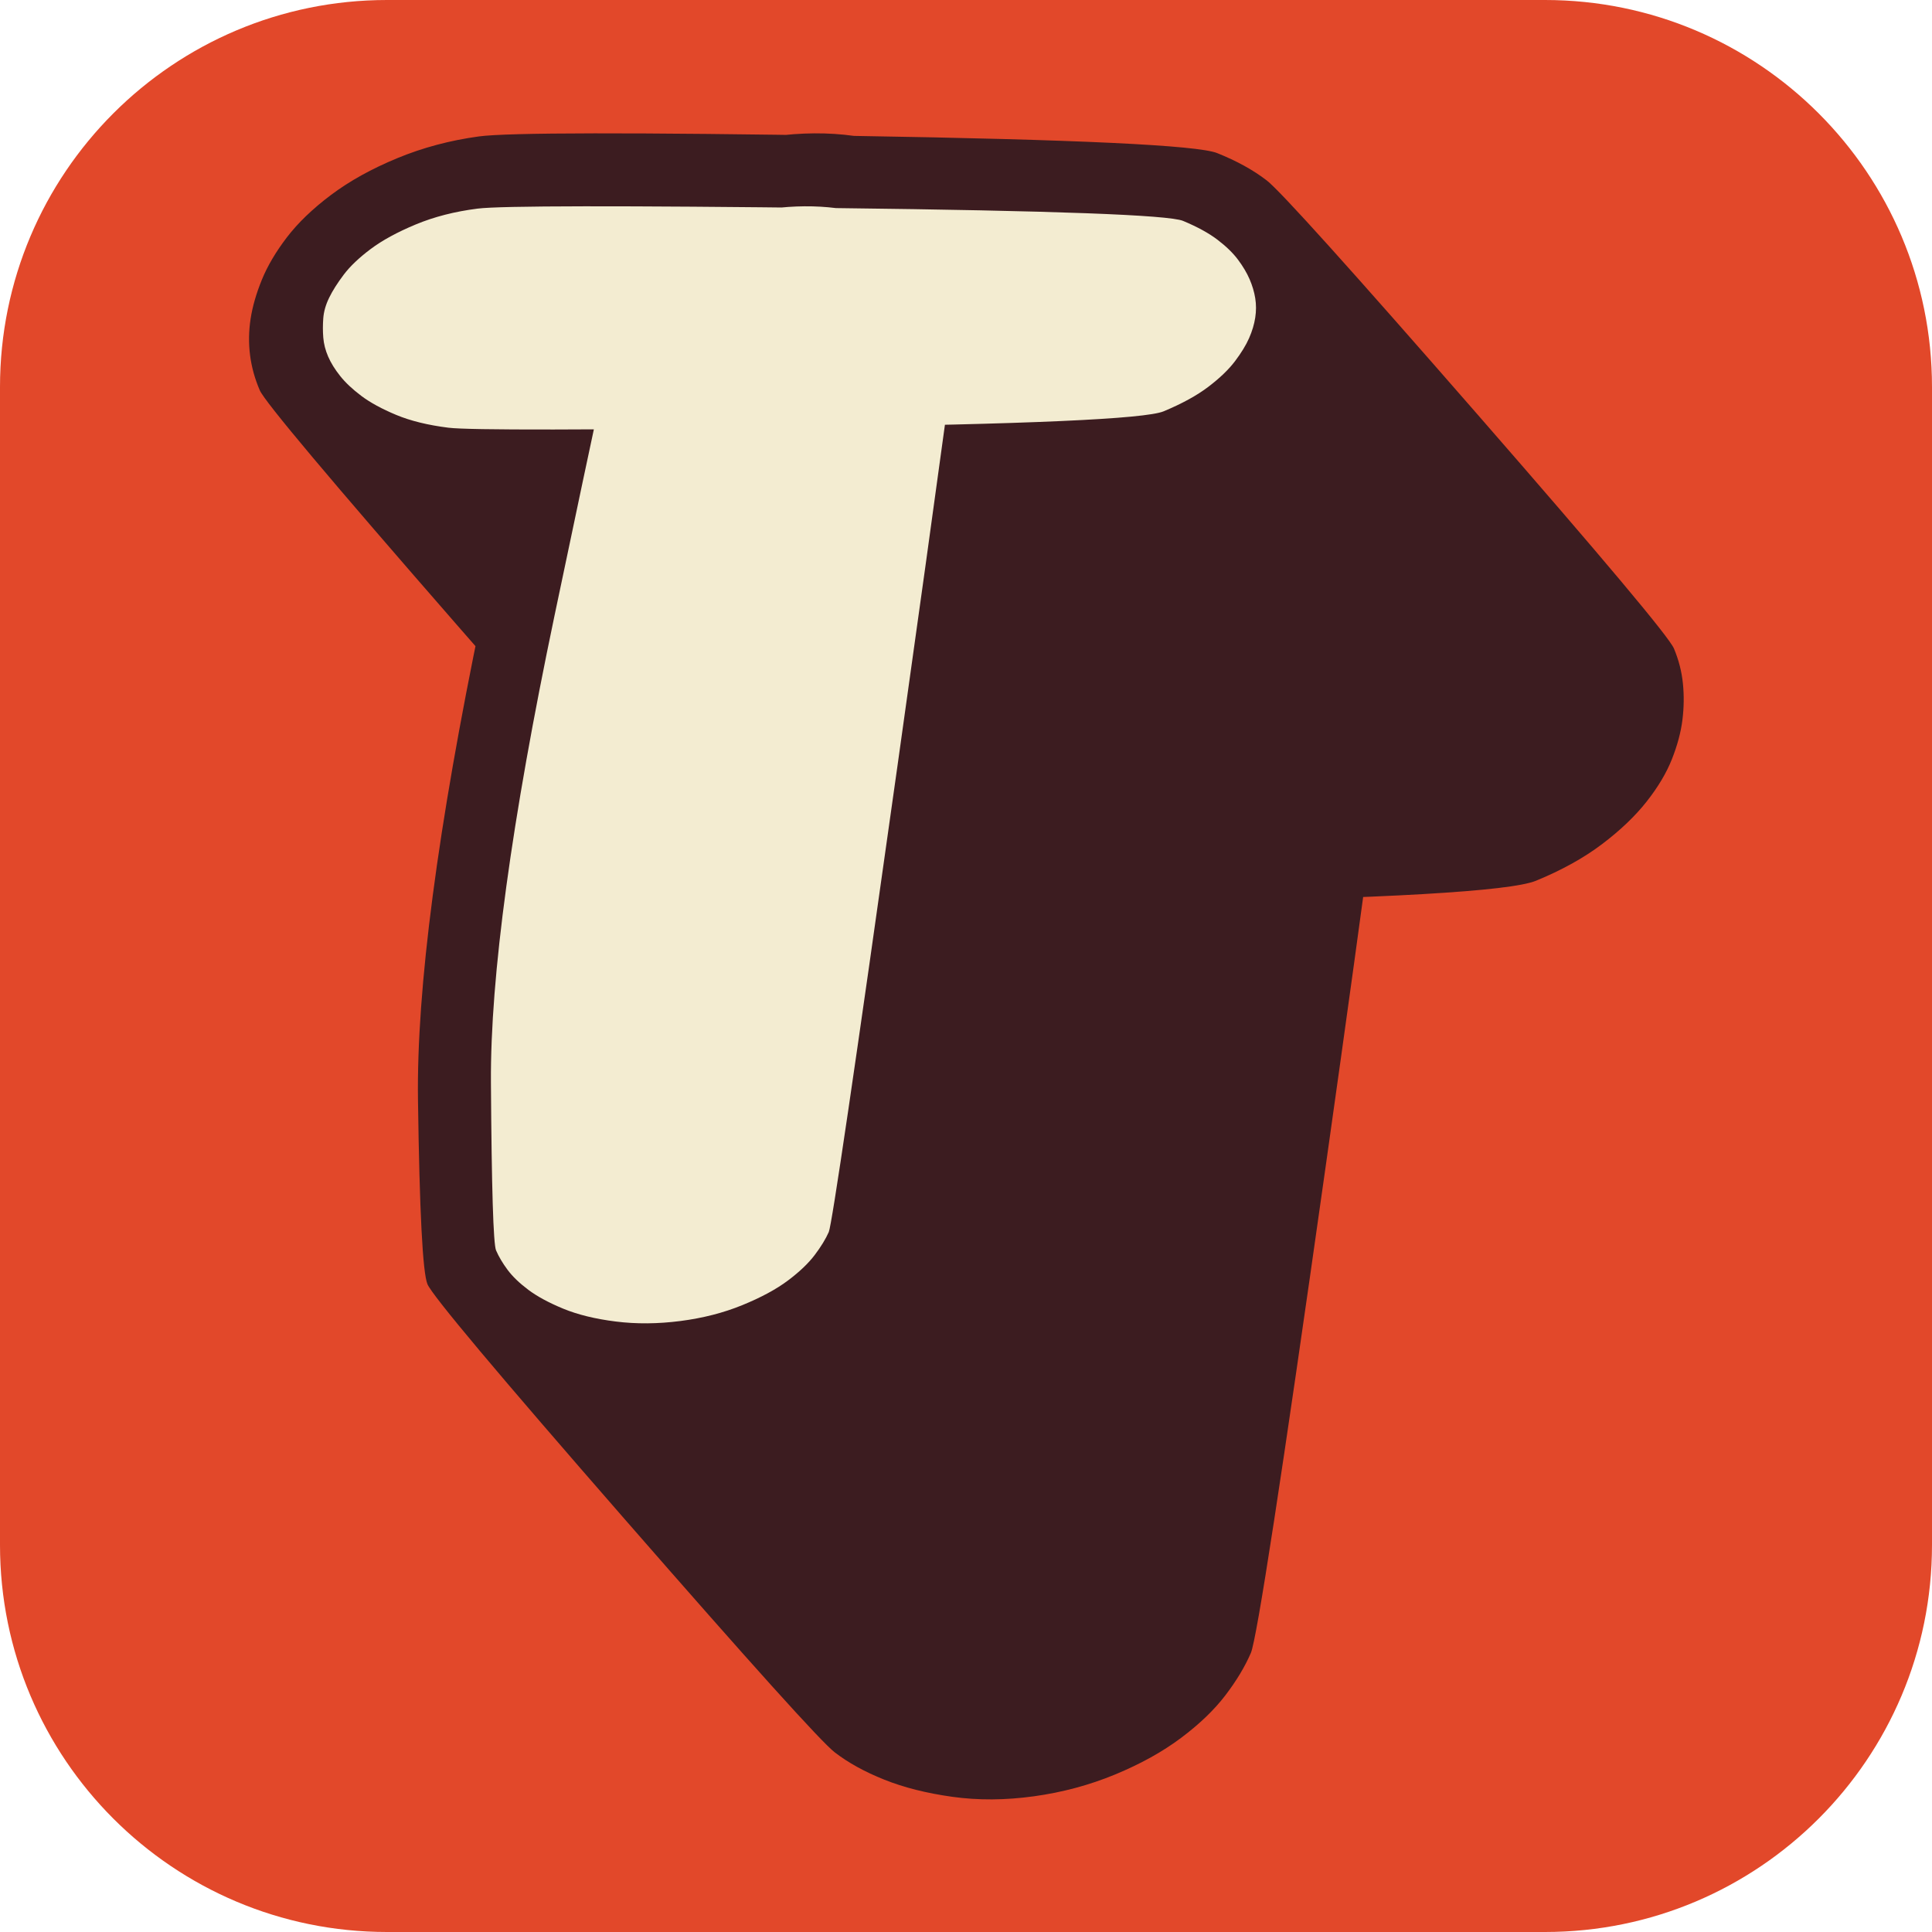
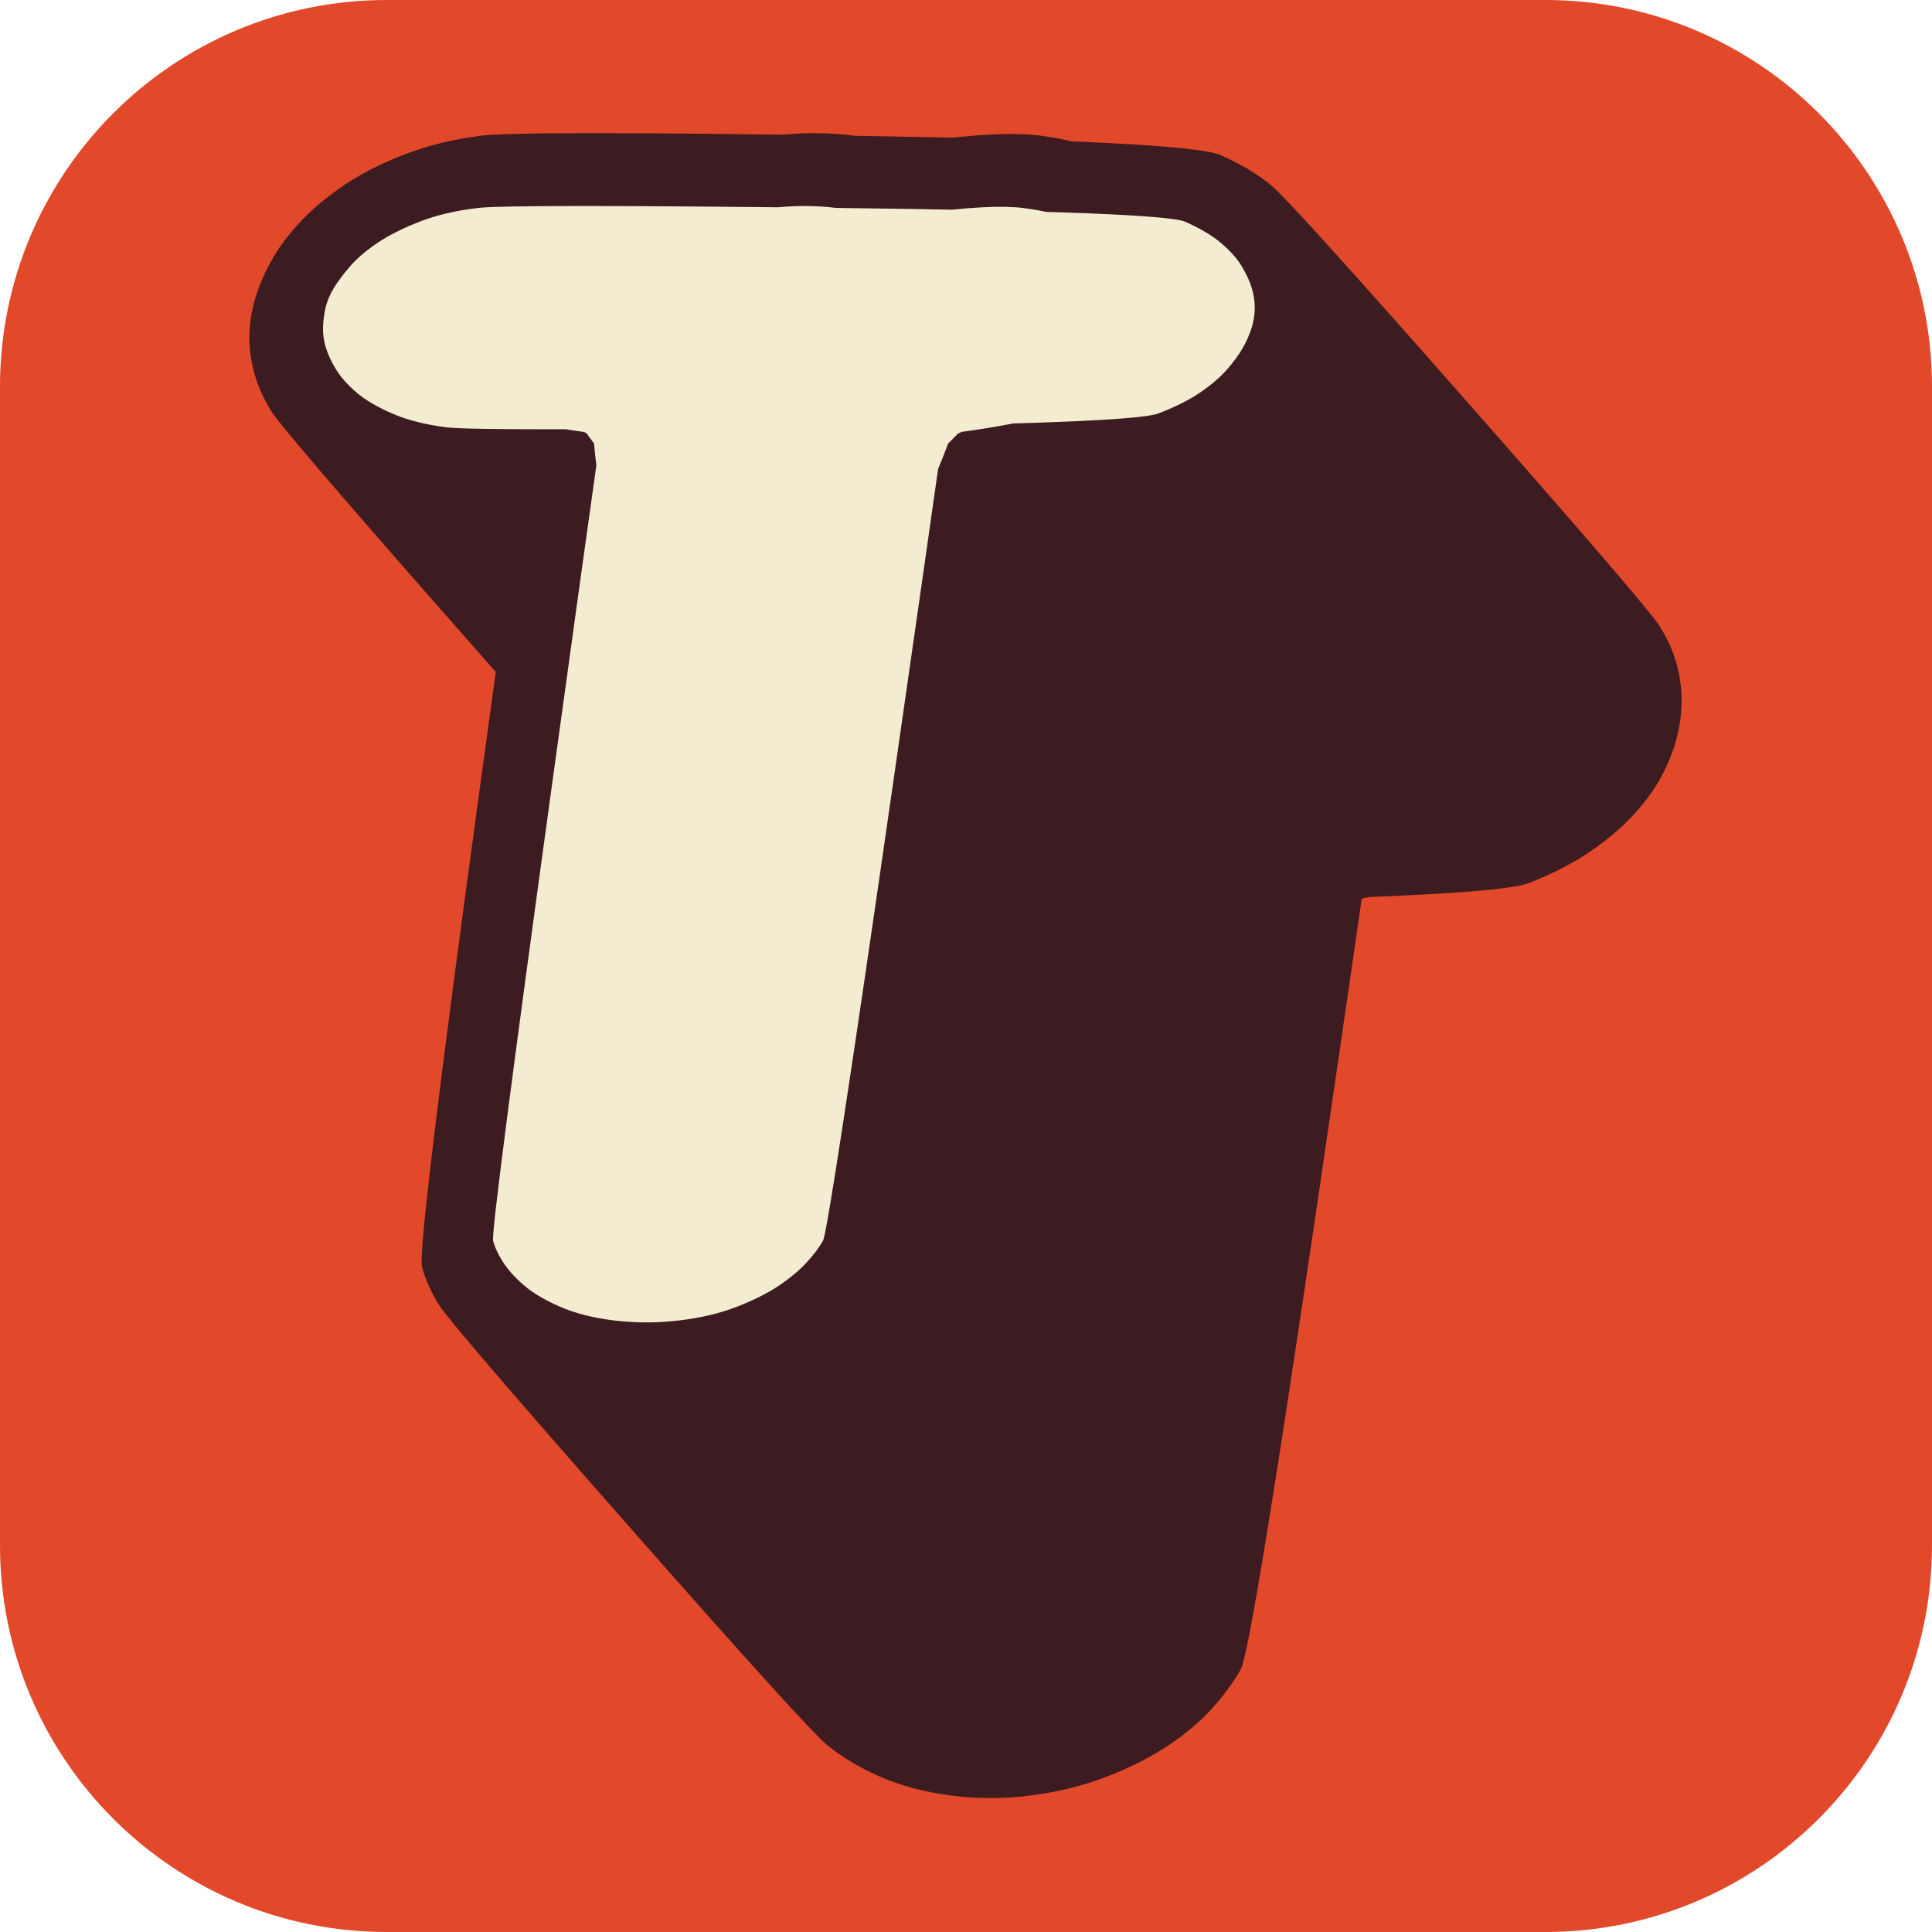
- <svg xmlns="http://www.w3.org/2000/svg" viewBox="0 0 1258 1258">
-   <rect width="1258" height="1258" rx="252" fill="#e2482a" />
+ <svg xmlns="http://www.w3.org/2000/svg" viewBox="0 0 1259 1259">
+   <rect width="1259" height="1259" rx="252" fill="#e2482a" />
  <g transform="translate(128 863) scale(1 -1)">
-     <path fill="#3c1c20" d="M967.486 394.185Q965.986 382.185 960.652 368.685Q955.319 355.185 944.152 341.019Q932.985 326.852 915.152 313.352Q897.319 299.852 872.152 289.518Q846.985 279.185 627.652 275.352Q408.318 271.518 383.152 275.018Q357.985 278.518 338.652 286.185Q319.319 293.852 306.319 304.018Q293.319 314.185 169.66 455.926Q46.002 597.666 41.168 608.833Q36.335 620 34.835 631.666Q33.335 643.333 35.168 655.333Q37.002 667.333 42.502 680.833Q48.002 694.333 58.835 708.5Q69.668 722.666 87.668 736.167Q105.669 749.667 130.669 760Q155.669 770.333 183.835 774.167Q212.002 778 428.669 774.5Q645.335 771 664.502 763.333Q683.669 755.667 696.835 745.5Q710.002 735.333 833.66 593.593Q957.319 451.852 961.986 440.685Q966.652 429.519 967.819 417.852Q968.986 406.185 967.486 394.185ZM735.151 103.185Q692.316 -199.815 686.483 -213.315Q680.65 -226.815 669.816 -240.981Q658.983 -255.148 640.983 -268.648Q622.983 -282.148 597.983 -292.482Q572.983 -302.815 545.149 -306.648Q517.316 -310.482 492.149 -306.982Q466.983 -303.482 447.816 -295.815Q428.649 -288.148 415.483 -277.982Q402.316 -267.815 278.658 -126.074Q154.999 15.666 150.332 26.833Q145.666 38 144.166 146.66Q142.666 255.321 185.5 461.327Q228.335 667.333 234.002 680.833Q239.668 694.333 250.502 708.5Q261.335 722.666 279.502 736.167Q297.669 749.667 322.502 760Q347.335 770.333 375.169 774.167Q403.002 778 428.169 774.5Q453.335 771 472.669 763.333Q492.002 755.667 505.002 745.5Q518.002 735.333 641.66 593.593Q765.319 451.852 770.152 440.685Q774.986 429.519 776.486 417.852Q777.986 406.185 735.151 103.185Z" />
-     <path fill="#f3ecd1" d="M689.335 656.167Q688.335 649.667 685.335 642.834Q682.335 636 676.168 627.833Q670.002 619.667 658.835 611.167Q647.668 602.667 629.668 595.167Q611.668 587.667 397.835 584.833Q184.001 582 164.001 584.5Q144.001 587 130.001 592.833Q116.002 598.667 107.335 605.167Q98.668 611.667 93.502 618.167Q88.335 624.667 85.668 630.833Q83.002 637 82.502 643.166Q82.002 649.333 82.502 655.833Q83.002 662.333 86.335 669.166Q89.668 676 95.835 684.167Q102.002 692.333 113.335 700.833Q124.668 709.333 142.669 716.833Q160.669 724.333 183.002 727.167Q205.335 730 416.835 727.5Q628.335 725 642.335 719.167Q656.335 713.333 664.835 706.833Q673.335 700.333 678.168 693.833Q683.002 687.333 685.668 681.167Q688.335 675 689.335 668.834Q690.335 662.667 689.335 656.167ZM456.5 365.167Q414.666 67.667 411.666 60.834Q408.666 54 402.499 45.833Q396.332 37.667 384.999 29.167Q373.666 20.667 355.332 13.167Q336.999 5.667 314.999 2.833Q292.999 0 272.999 2.5Q252.999 5 238.832 10.833Q224.666 16.667 215.999 23.167Q207.332 29.667 202.499 36.167Q197.666 42.667 194.999 48.833Q192.332 55 191.666 158.161Q190.999 261.321 233 461.827Q275.002 662.333 278.002 669.166Q281.002 676 287.168 684.167Q293.335 692.333 304.668 700.833Q316.002 709.333 334.169 716.833Q352.335 724.333 374.335 727.167Q396.335 730 416.335 727.5Q436.335 725 450.669 719.167Q465.002 713.333 473.668 706.833Q482.335 700.333 487.168 693.833Q492.002 687.333 494.668 681.167Q497.335 675 497.835 668.834Q498.335 662.667 456.5 365.167Z" />
+     <path fill="#3c1c20" d="M964.486 381.518Q961.319 369.518 954.652 357.018Q947.985 344.518 936.485 332.018Q924.985 319.518 908.152 308.018Q891.318 296.518 868.152 287.518Q844.985 278.518 626.652 275.018Q408.318 271.518 382.485 275.018Q356.652 278.518 335.985 287.518Q315.318 296.518 301.652 308.018Q287.985 319.518 172.493 450.759Q57.001 582 49.168 594.5Q41.335 607 37.835 619.5Q34.335 632 34.502 644.0Q34.668 656 38.168 668.0Q41.668 680 48.502 692.5Q55.335 705 66.835 717.5Q78.335 730 95.002 741.5Q111.669 753 134.669 762.0Q157.669 771 184.836 774.5Q212.002 778 429.336 774.5Q646.669 771 667.169 762.0Q687.669 753 701.169 741.5Q714.669 730 830.161 598.759Q945.653 467.518 953.486 455.018Q961.319 442.518 964.652 430.018Q967.986 417.518 967.819 405.518Q967.652 393.518 964.486 381.518ZM732.151 90.518Q687.65 -212.482 680.483 -224.982Q673.316 -237.482 662.149 -249.982Q650.983 -262.482 633.983 -273.982Q616.983 -285.482 593.983 -294.482Q570.983 -303.482 544.149 -306.982Q517.316 -310.482 491.149 -306.982Q464.983 -303.482 444.816 -294.482Q424.649 -285.482 410.816 -273.982Q396.983 -262.482 281.491 -131.241Q165.999 0 158.166 12.5Q150.332 25 146.999 37.5Q143.666 50 185.167 353.0Q226.668 656 229.835 668.0Q233.002 680 240.002 692.5Q247.002 705 258.169 717.5Q269.335 730 286.502 741.5Q303.669 753 326.502 762.0Q349.336 771 376.169 774.5Q403.002 778 429.169 774.5Q455.336 771 475.669 762.0Q496.002 753 509.669 741.5Q523.335 730 638.827 598.759Q754.319 467.518 762.152 455.018Q769.986 442.518 773.486 430.018Q776.986 417.518 776.819 405.518Q776.652 393.518 732.151 90.518ZM697.485 374.518Q693.985 362.518 687.152 350.018Q680.319 337.518 668.819 325.018Q657.319 312.518 640.652 301.018Q623.985 289.518 600.985 280.518Q577.985 271.518 550.818 268.518Q523.652 265.518 475.152 272.018Q426.652 278.518 406.152 287.518Q385.652 296.518 371.819 308.018Q357.985 319.518 242.493 450.759Q127.001 582 119.501 594.5Q112.001 607 108.668 619.5Q105.335 632 105.002 644.0Q104.668 656 108.335 668.0Q112.002 680 118.668 692.5Q125.335 705 136.835 717.5Q148.335 730 165.169 741.5Q182.002 753 204.835 762.0Q227.669 771 254.836 774.5Q282.002 778 330.502 771.0Q379.002 764 399.669 755.0Q420.335 746 434.002 734.5Q447.669 723 563.161 591.759Q678.653 460.518 686.152 448.018Q693.652 435.518 697.152 423.018Q700.652 410.518 700.819 398.518Q700.986 386.518 697.485 374.518ZM733.819 355.018Q730.319 342.518 723.652 330.518Q716.985 318.518 705.485 306.018Q693.985 293.518 677.152 282.018Q660.318 270.518 637.485 261.518Q614.652 252.518 587.485 249.018Q560.318 245.518 534.485 249.018Q508.652 252.518 469.818 271.018Q430.985 289.518 417.152 301.018Q403.319 312.518 287.827 443.759Q172.335 575 164.835 587.5Q157.335 600 154.001 612.5Q150.668 625 150.502 637.0Q150.335 649 153.835 661.0Q157.335 673 164.002 685.5Q170.669 698 182.169 710.5Q193.669 723 210.502 734.5Q227.335 746 250.169 755.0Q273.002 764 300.169 767.5Q327.336 771 353.169 767.5Q379.002 764 417.835 745.0Q456.669 726 470.502 714.5Q484.335 703 599.827 571.759Q715.319 440.518 723.152 428.018Q730.986 415.518 734.319 403.518Q737.652 391.518 737.486 379.518Q737.319 367.518 733.819 355.018ZM755.985 325.518Q752.319 313.518 745.652 301.018Q738.985 288.518 727.818 276.518Q716.652 264.518 699.485 252.518Q682.318 240.518 659.485 232.018Q636.651 223.518 609.485 220.018Q582.318 216.518 556.485 220.018Q530.651 223.518 510.152 232.018Q489.652 240.518 476.152 252.518Q462.652 264.518 347.16 395.759Q231.668 527 212.835 554.0Q194.001 581 190.501 593.0Q187.001 605 187.168 617.5Q187.335 630 190.502 642.0Q193.668 654 200.835 666.0Q208.002 678 219.168 690.5Q230.335 703 247.002 714.5Q263.669 726 287.002 735.0Q310.335 744 337.169 747.5Q364.002 751 389.835 747.5Q415.669 744 436.169 735.0Q456.669 726 470.502 714.5Q484.335 703 599.827 571.759Q715.319 440.518 734.152 413.518Q752.986 386.518 756.319 374.518Q759.652 362.518 759.652 350.018Q759.652 337.518 755.985 325.518ZM760.485 291.018Q756.985 278.518 750.152 266.518Q743.318 254.518 731.818 242.018Q720.318 229.518 703.651 218.018Q686.985 206.518 663.985 197.518Q640.985 188.518 613.818 185.018Q586.651 181.518 560.818 185.018Q534.985 188.518 514.485 197.518Q493.985 206.518 480.485 218.018Q466.985 229.518 351.493 360.759Q236.001 492 228.168 504.5Q220.334 517 217.001 529.0Q213.668 541 211.668 570.5Q209.668 600 212.835 612.5Q216.002 625 223.002 637.0Q230.002 649 241.168 661.5Q252.335 674 269.502 685.5Q286.669 697 309.502 706.0Q332.335 715 359.169 718.5Q386.002 722 412.169 718.5Q438.335 715 458.502 706.0Q478.669 697 492.502 685.5Q506.335 674 621.827 542.759Q737.319 411.518 745.152 399.018Q752.986 386.518 756.319 374.518Q759.652 362.518 761.819 333.018Q763.985 303.518 760.485 291.018ZM894.486 381.518Q891.319 369.518 884.319 357.018Q877.319 344.518 866.152 332.018Q854.985 319.518 837.819 308.018Q820.652 296.518 797.818 287.518Q774.985 278.518 724.318 272.018Q673.652 265.518 647.485 268.518Q621.318 271.518 601.152 280.518Q580.985 289.518 567.152 301.018Q553.319 312.518 437.827 443.759Q322.335 575 314.501 587.5Q306.668 600 303.335 612.5Q300.002 625 300.168 637.0Q300.335 649 303.835 661.0Q307.335 673 314.002 685.5Q320.669 698 332.169 710.5Q343.669 723 360.502 734.5Q377.335 746 400.169 755.0Q423.002 764 474.002 771.0Q525.002 778 550.836 774.5Q576.669 771 597.169 762.0Q617.669 753 631.169 741.5Q644.669 730 760.161 598.759Q875.653 467.518 883.486 455.018Q891.319 442.518 894.652 430.018Q897.986 417.518 897.819 405.518Q897.652 393.518 894.486 381.518ZM847.152 374.518Q843.985 362.518 836.819 350.018Q829.652 337.518 818.485 325.018Q807.319 312.518 790.652 301.018Q773.985 289.518 729.818 271.018Q685.652 252.518 658.485 249.018Q631.318 245.518 605.485 249.018Q579.652 252.518 558.985 261.518Q538.318 270.518 524.985 282.018Q511.652 293.518 396.16 424.759Q280.668 556 272.835 568.5Q265.001 581 261.668 593.0Q258.335 605 258.335 617.5Q258.335 630 261.668 642.0Q265.002 654 272.002 666.0Q279.002 678 290.168 690.5Q301.335 703 318.335 714.5Q335.335 726 379.169 745.0Q423.002 764 450.169 767.5Q477.336 771 503.169 767.5Q529.002 764 549.669 755.0Q570.335 746 583.669 734.5Q597.002 723 712.494 591.759Q827.986 460.518 835.819 448.018Q843.652 435.518 847.152 423.018Q850.652 410.518 850.486 398.518Q850.319 386.518 847.152 374.518ZM804.819 355.018Q801.319 342.518 794.652 330.518Q787.985 318.518 761.318 291.518Q734.652 264.518 717.985 252.518Q701.318 240.518 677.985 232.018Q654.651 223.518 627.985 220.018Q601.318 216.518 575.151 220.018Q548.985 223.518 528.652 232.018Q508.318 240.518 494.652 252.518Q480.985 264.518 365.493 395.759Q250.001 527 242.168 539.0Q234.335 551 230.835 563.5Q227.335 576 227.501 588.0Q227.668 600 231.168 612.5Q234.668 625 241.502 637.0Q248.335 649 274.835 676.0Q301.335 703 318.335 714.5Q335.335 726 358.335 735.0Q381.335 744 408.169 747.5Q435.002 751 461.169 747.5Q487.335 744 507.502 735.0Q527.669 726 541.502 714.5Q555.335 703 670.827 571.759Q786.319 440.518 794.152 428.018Q801.986 415.518 805.319 403.518Q808.652 391.518 808.486 379.518Q808.319 367.518 804.819 355.018ZM767.319 308.018Q756.985 278.518 750.152 266.518Q743.318 254.518 731.818 242.018Q720.318 229.518 703.651 218.018Q686.985 206.518 663.985 197.518Q640.985 188.518 613.818 185.018Q586.651 181.518 560.818 185.018Q534.985 188.518 514.485 197.518Q493.985 206.518 480.485 218.018Q466.985 229.518 351.493 360.759Q236.001 492 228.168 504.5Q220.334 517 217.001 529.0Q213.668 541 213.835 553.5Q214.001 566 224.335 595.5Q234.668 625 241.502 637.0Q248.335 649 259.502 661.5Q270.668 674 287.668 685.5Q304.669 697 327.669 706.0Q350.669 715 377.835 718.5Q405.002 722 430.669 718.5Q456.335 715 477.002 706.0Q497.669 697 511.002 685.5Q524.335 674 639.827 542.759Q755.319 411.518 763.319 399.018Q771.319 386.518 774.652 374.518Q777.985 362.518 777.819 350.018Q777.652 337.518 767.319 308.018Z" />
+     <path fill="#f3ecd1" d="M687.668 649.5Q685.668 643 682.002 636.5Q678.335 630 671.835 622.5Q665.335 615 654.501 607.5Q643.668 600 626.668 593.5Q609.668 587 396.835 584.5Q184.001 582 163.335 584.5Q142.668 587 127.668 593.5Q112.668 600 104.001 607.5Q95.335 615 90.835 622.5Q86.335 630 84.335 636.5Q82.335 643 82.502 649.5Q82.668 656 84.168 662.5Q85.668 669 89.668 675.5Q93.668 682 100.168 689.5Q106.669 697 117.669 704.5Q128.669 712 145.335 718.5Q162.002 725 183.669 727.5Q205.335 730 417.502 727.5Q629.669 725 644.335 718.5Q659.002 712 667.835 704.5Q676.669 697 681.168 689.5Q685.668 682 687.668 675.5Q689.668 669 689.668 662.5Q689.668 656 687.668 649.5ZM454.834 358.5Q411.999 61 408.332 54.5Q404.666 48 397.832 40.5Q390.999 33 379.999 25.5Q368.999 18 352.332 11.5Q335.666 5 314.332 2.5Q292.999 0 272.332 2.5Q251.666 5 236.832 11.5Q221.999 18 213.332 25.5Q204.666 33 199.832 40.5Q194.999 48 193.332 54.5Q191.666 61 232.667 358.5Q273.668 656 275.668 662.5Q277.668 669 281.335 675.5Q285.002 682 291.835 689.5Q298.669 697 309.335 704.5Q320.002 712 336.835 718.5Q353.669 725 375.002 727.5Q396.335 730 417.002 727.5Q437.669 725 452.669 718.5Q467.669 712 476.335 704.5Q485.002 697 489.835 689.5Q494.668 682 496.335 675.5Q498.002 669 497.835 662.5Q497.668 656 454.834 358.5ZM420.502 642.5Q419.002 636 415.002 629.5Q411.002 623 404.501 615.5Q398.001 608 387.001 600.5Q376.001 593 359.001 587.0Q342.001 581 320.668 578.0Q299.335 575 256.001 581.0Q212.668 587 197.668 593.5Q182.668 600 174.168 607.5Q165.668 615 161.002 622.5Q156.335 630 154.502 636.5Q152.668 643 152.668 649.5Q152.668 656 154.335 662.5Q156.002 669 159.835 675.5Q163.668 682 170.335 689.5Q177.002 697 187.835 704.5Q198.669 712 215.335 718.5Q232.002 725 253.669 727.5Q275.335 730 318.669 724.0Q362.002 718 377.002 711.5Q392.002 705 400.669 697.5Q409.335 690 413.835 683.0Q418.335 676 420.335 669.0Q422.335 662 422.168 655.5Q422.002 649 420.502 642.5ZM457.002 623.5Q455.335 617 451.335 610.0Q447.335 603 440.835 596.0Q434.335 589 423.335 581.5Q412.335 574 395.835 567.5Q379.335 561 357.668 558.5Q336.001 556 315.668 558.5Q295.335 561 261.835 577.0Q228.335 593 219.668 600.5Q211.001 608 206.501 615.5Q202.002 623 200.002 629.5Q198.002 636 198.002 642.5Q198.002 649 199.668 655.5Q201.335 662 205.335 669.0Q209.335 676 215.835 683.0Q222.335 690 233.335 697.5Q244.335 705 260.835 711.5Q277.335 718 299.002 720.5Q320.669 723 341.335 720.5Q362.002 718 395.169 701.5Q428.335 685 437.002 677.5Q445.668 670 450.168 663.0Q454.668 656 456.668 649.0Q458.668 642 458.668 636.0Q458.668 630 457.002 623.5ZM479.001 593.5Q477.335 587 473.501 580.5Q469.668 574 463.168 566.5Q456.668 559 445.668 552.0Q434.668 545 418.001 538.5Q401.334 532 380.001 529.0Q358.668 526 338.001 529.0Q317.334 532 302.335 538.5Q287.335 545 278.501 552.0Q269.668 559 254.001 581.0Q238.335 603 236.335 610.0Q234.335 617 234.502 623.5Q234.668 630 236.502 636.0Q238.335 642 242.002 649.0Q245.668 656 252.168 663.0Q258.668 670 269.668 677.5Q280.668 685 297.668 691.5Q314.669 698 336.002 701.0Q357.335 704 378.002 701.0Q398.669 698 413.502 691.5Q428.335 685 437.002 677.5Q445.668 670 461.668 648.5Q477.668 627 479.168 620.0Q480.668 613 480.668 606.5Q480.668 600 479.001 593.5ZM483.501 559.5Q482.001 553 478.001 546.0Q474.001 539 467.501 532.0Q461.001 525 450.001 517.5Q439.001 510 422.334 503.5Q405.668 497 384.001 494.5Q362.334 492 341.668 494.5Q321.001 497 306.501 503.5Q292.001 510 283.001 517.5Q274.001 525 269.501 532.0Q265.001 539 263.001 546.0Q261.001 553 258.835 576.5Q256.668 600 258.668 606.5Q260.668 613 264.168 620.0Q267.668 627 274.335 634.0Q281.002 641 291.835 648.5Q302.668 656 319.668 662.5Q336.668 669 358.002 671.5Q379.335 674 400.002 671.5Q420.668 669 435.668 662.5Q450.668 656 459.335 648.5Q468.002 641 472.835 634.0Q477.668 627 479.168 620.0Q480.668 613 482.835 589.5Q485.001 566 483.501 559.5ZM617.668 649.5Q615.668 643 612.002 636.5Q608.335 630 601.502 622.5Q594.668 615 584.001 607.5Q573.335 600 556.501 593.5Q539.668 587 494.501 581.0Q449.335 575 428.668 578.0Q408.001 581 393.168 587.0Q378.335 593 369.668 600.5Q361.001 608 356.501 615.5Q352.002 623 350.002 629.5Q348.002 636 348.002 642.5Q348.002 649 349.668 655.5Q351.335 662 355.335 669.0Q359.335 676 365.835 683.0Q372.335 690 383.335 697.5Q394.335 705 410.835 711.5Q427.335 718 472.502 724.0Q517.669 730 538.335 727.5Q559.002 725 573.835 718.5Q588.669 712 597.669 704.5Q606.669 697 611.168 689.5Q615.668 682 617.668 675.5Q619.668 669 619.668 662.5Q619.668 656 617.668 649.5ZM570.002 642.5Q568.002 636 564.502 629.5Q561.002 623 554.501 615.5Q548.001 608 537.001 600.5Q526.001 593 488.168 577.0Q450.335 561 429.001 558.5Q407.668 556 387.001 558.5Q366.335 561 351.335 567.5Q336.335 574 327.335 581.5Q318.335 589 313.835 596.0Q309.335 603 307.501 610.0Q305.668 617 305.668 623.5Q305.668 630 307.668 636.0Q309.668 642 313.168 649.0Q316.668 656 323.168 663.0Q329.668 670 340.668 677.5Q351.668 685 389.502 701.5Q427.335 718 449.002 720.5Q470.669 723 491.002 720.5Q511.335 718 526.335 711.5Q541.335 705 550.335 697.5Q559.335 690 563.835 683.0Q568.335 676 570.168 669.0Q572.002 662 572.002 655.5Q572.002 649 570.002 642.5ZM528.002 623.5Q526.335 617 522.335 610.0Q518.335 603 496.835 581.0Q475.335 559 464.335 552.0Q453.335 545 436.501 538.5Q419.668 532 398.334 529.0Q377.001 526 356.168 529.0Q335.334 532 320.501 538.5Q305.668 545 297.001 552.0Q288.335 559 283.501 566.5Q278.668 574 277.001 580.5Q275.335 587 275.501 593.5Q275.668 600 277.168 606.5Q278.668 613 282.668 620.0Q286.668 627 308.168 648.5Q329.668 670 340.668 677.5Q351.668 685 368.668 691.5Q385.669 698 407.002 701.0Q428.335 704 449.002 701.0Q469.669 698 484.668 691.5Q499.668 685 508.168 677.5Q516.668 670 521.502 663.0Q526.335 656 528.002 649.0Q529.668 642 529.668 636.0Q529.668 630 528.002 623.5ZM490.835 576.5Q482.001 553 478.001 546.0Q474.001 539 467.501 532.0Q461.001 525 450.001 517.5Q439.001 510 422.334 503.5Q405.668 497 384.001 494.5Q362.334 492 341.668 494.5Q321.001 497 306.501 503.5Q292.001 510 283.001 517.5Q274.001 525 269.501 532.0Q265.001 539 263.001 546.0Q261.001 553 261.001 559.5Q261.001 566 269.835 589.5Q278.668 613 282.668 620.0Q286.668 627 293.168 634.0Q299.668 641 310.668 648.5Q321.668 656 338.168 662.5Q354.668 669 376.168 671.5Q397.668 674 418.335 671.5Q439.002 669 453.835 662.5Q468.668 656 477.668 648.5Q486.668 641 491.168 634.0Q495.668 627 497.668 620.0Q499.668 613 499.668 606.5Q499.668 600 490.835 576.5Z" />
  </g>
</svg>
